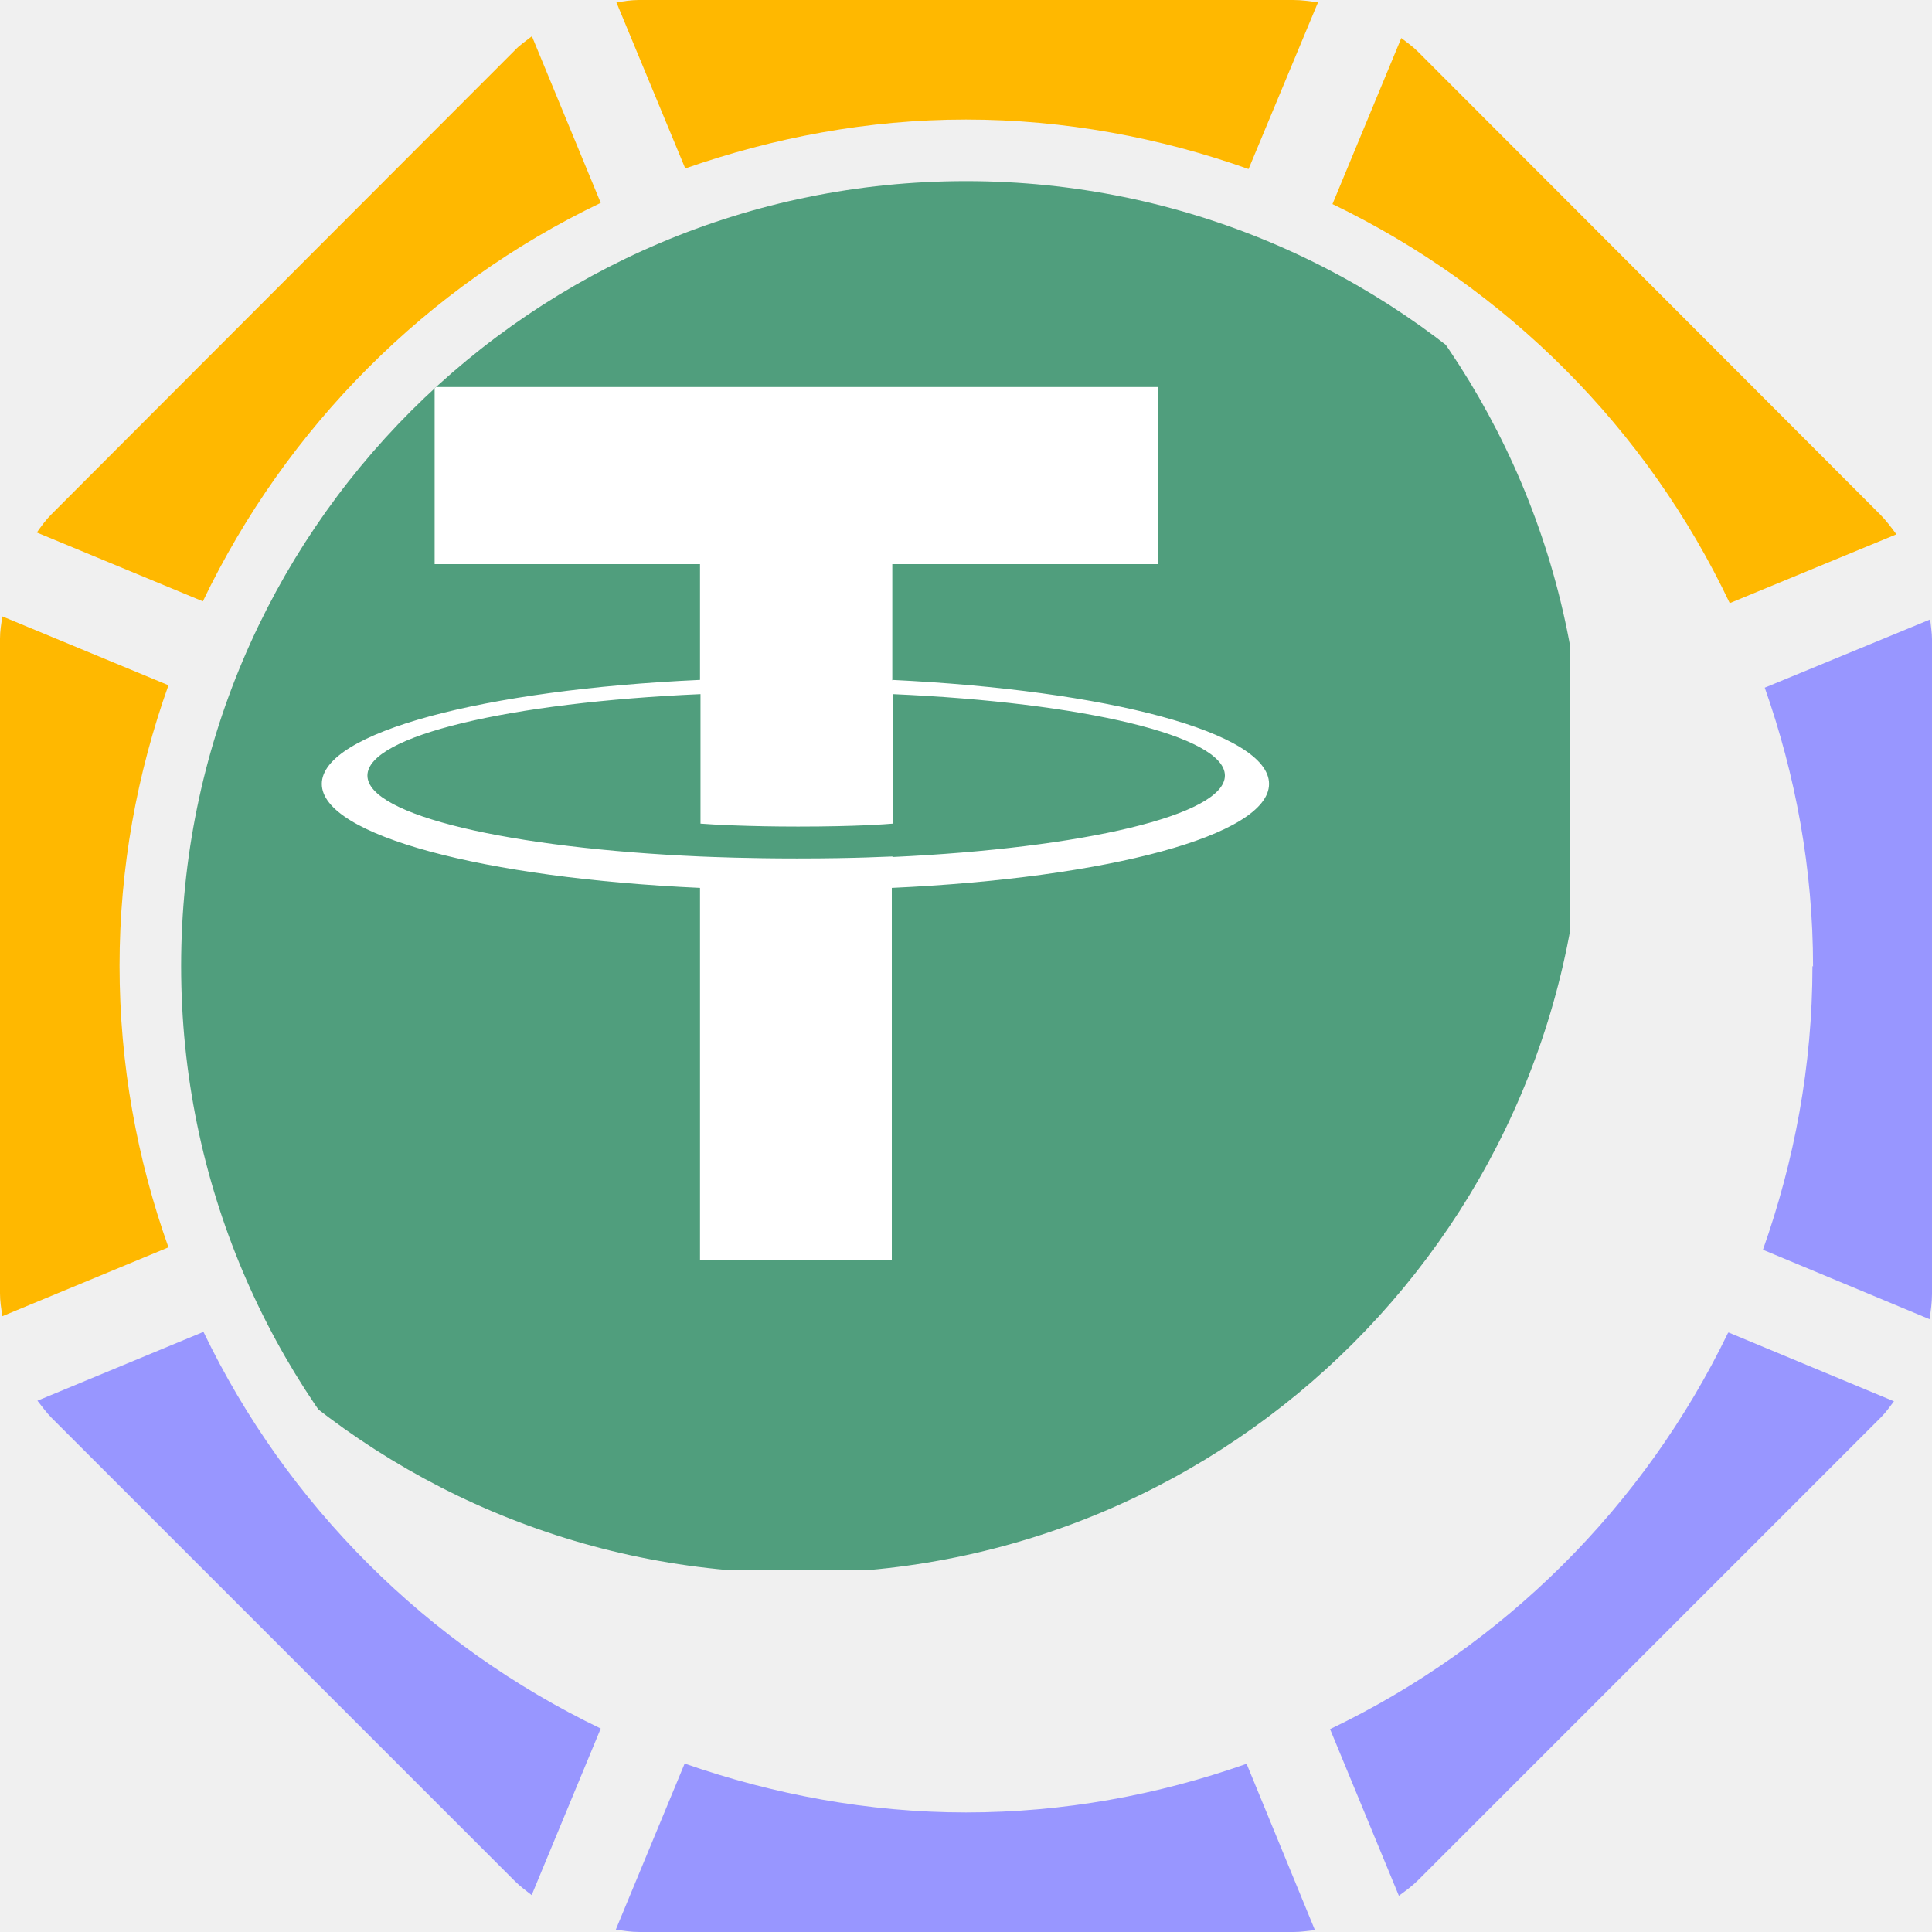
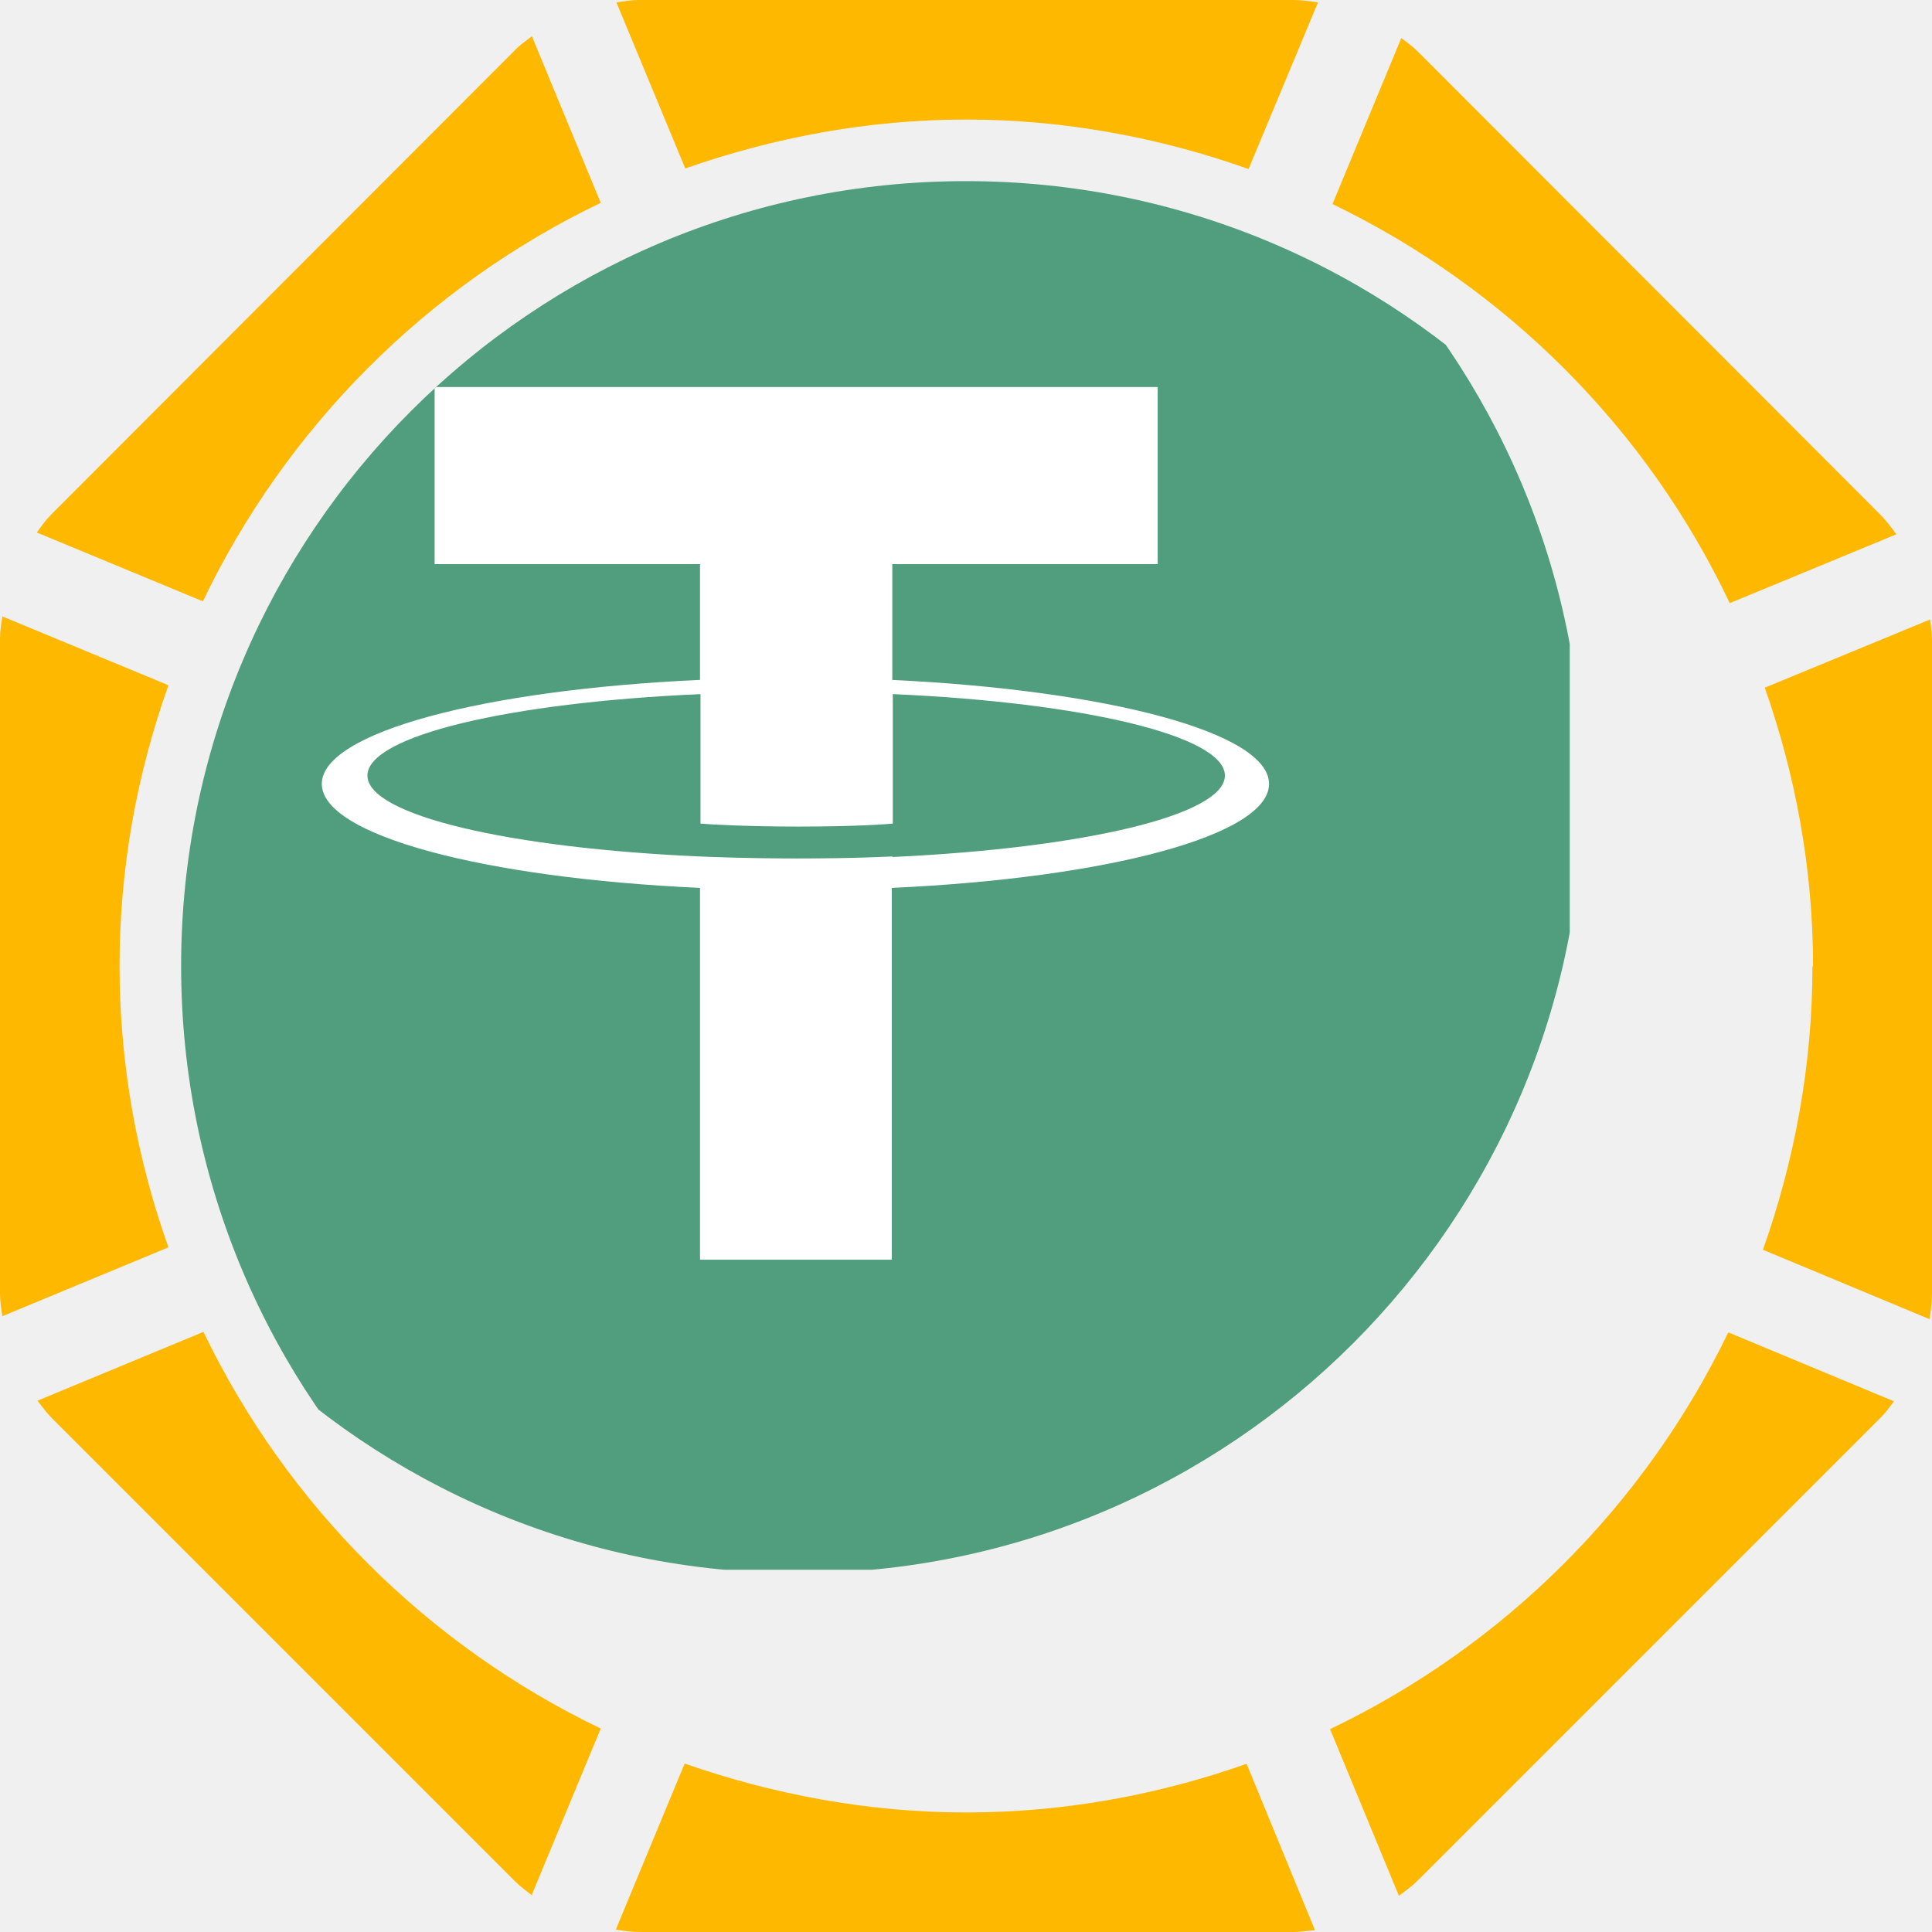
<svg xmlns="http://www.w3.org/2000/svg" width="32" height="32" fill="none" viewBox="0 0 32 32">
-   <path fill="#FFB800" d="M11.35 2.79c1.46-.51 3.02-.81 4.65-.81s3.22.3 4.68.82L21.83.04C21.7.02 21.56 0 21.42 0H10.58c-.12 0-.25.02-.37.04zM3.36 9.96c1.38-2.88 3.71-5.22 6.59-6.6L8.81.6c-.1.08-.21.15-.3.25L.85 8.52c-.09.09-.17.2-.24.3z" />
-   <path fill="#9896FF" d="M30.02 16c0 1.65-.3 3.23-.82 4.7l2.76 1.15c.02-.14.04-.28.04-.42V10.59c0-.11-.02-.22-.03-.33l-2.74 1.13c.51 1.45.8 3 .8 4.62z" />
-   <path fill="#FFB800" d="m23.21.63-1.14 2.75c2.88 1.39 5.21 3.72 6.58 6.61l2.76-1.14c-.08-.11-.17-.23-.27-.33L23.48.85C23.4.77 23.3.7 23.21.63M1.98 16c0-1.63.29-3.19.81-4.65L.04 10.21c-.02.12-.04.24-.04.37v10.84c0 .13.02.26.04.38l2.75-1.14c-.52-1.46-.81-3.03-.81-4.67z" />
-   <path fill="#9896FF" d="M28.62 22.08a14.07 14.07 0 0 1-6.59 6.56l1.14 2.76c.11-.08.22-.16.32-.26l7.67-7.67c.08-.08.14-.17.21-.26l-2.74-1.14zM20.63 29.22c-1.45.51-3.01.8-4.63.8s-3.2-.3-4.66-.81l-1.14 2.75c.13.02.25.04.39.04h10.84c.12 0 .23-.02.35-.03l-1.13-2.75zM8.81 31.38l1.14-2.75c-2.87-1.38-5.2-3.7-6.58-6.57L.62 23.2c.08.1.15.2.24.29l7.67 7.67c.09.09.19.16.29.24z" />
+   <path fill="#FFB800" d="M11.35 2.79c1.46-.51 3.02-.81 4.65-.81s3.22.3 4.68.82L21.83.04C21.7.02 21.56 0 21.42 0H10.58c-.12 0-.25.02-.37.04zM3.36 9.96c1.38-2.88 3.71-5.22 6.59-6.6L8.81.6c-.1.08-.21.15-.3.25L.85 8.52c-.09.09-.17.2-.24.3zM30.02 16c0 1.65-.3 3.23-.82 4.7l2.76 1.15c.02-.14.04-.28.04-.42V10.59c0-.11-.02-.22-.03-.33l-2.74 1.13c.51 1.45.8 3 .8 4.62zM23.21.63l-1.14 2.75c2.88 1.39 5.21 3.72 6.58 6.61l2.76-1.14c-.08-.11-.17-.23-.27-.33L23.48.85C23.4.77 23.3.7 23.21.63M1.98 16c0-1.63.29-3.19.81-4.65L.04 10.21c-.02.12-.04.24-.04.37v10.84c0 .13.02.26.04.38l2.75-1.14c-.52-1.46-.81-3.03-.81-4.67zM28.62 22.08a14.07 14.07 0 0 1-6.59 6.56l1.14 2.76c.11-.08.22-.16.32-.26l7.67-7.67c.08-.08.14-.17.21-.26l-2.74-1.14zM20.63 29.22c-1.45.51-3.01.8-4.63.8s-3.2-.3-4.66-.81l-1.14 2.75c.13.02.25.04.39.04h10.84c.12 0 .23-.02.35-.03l-1.13-2.75zM8.81 31.38l1.14-2.75c-2.87-1.38-5.2-3.7-6.58-6.57L.62 23.2c.08.1.15.2.24.29l7.67 7.67c.09.09.19.16.29.24z" />
  <g clip-path="url(#stkusdt__circleClip)">
    <g style="transform:scale(.8125);transform-origin:50% 50%">
      <g clip-path="url(#stkusdt__tetherusdt__clip0_298_873)">
        <path fill="#509E7D" d="M16.27 32.07c8.837 0 16-7.163 16-16s-7.163-16-16-16-16 7.164-16 16 7.163 16 16 16" />
        <path fill="#fff" fill-rule="evenodd" d="M18.19 17.46c-.11 0-.68.04-1.94.04-1.01 0-1.72-.03-1.97-.04-3.89-.17-6.79-.84-6.79-1.65s2.9-1.49 6.79-1.66v2.64c.25.02.98.06 1.99.06 1.21 0 1.81-.05 1.93-.06v-2.64c3.88.17 6.77.85 6.77 1.66s-2.9 1.48-6.77 1.66m-.01-3.6V11.5h5.41V7.89H8.86v3.61h5.41v2.36c-4.4.2-7.71 1.07-7.71 2.12s3.31 1.92 7.71 2.12v7.58h3.91V18.1c4.39-.2 7.69-1.07 7.69-2.12s-3.3-1.91-7.69-2.12" clip-rule="evenodd" />
      </g>
      <defs>
        <clipPath id="stkusdt__tetherusdt__clip0_298_873">
          <path fill="#fff" d="M0 0h32v32H0z" />
        </clipPath>
      </defs>
    </g>
  </g>
  <defs>
    <clipPath id="stkusdt__circleClip">
      <circle cx="16" cy="16" r="13" />
    </clipPath>
  </defs>
</svg>
